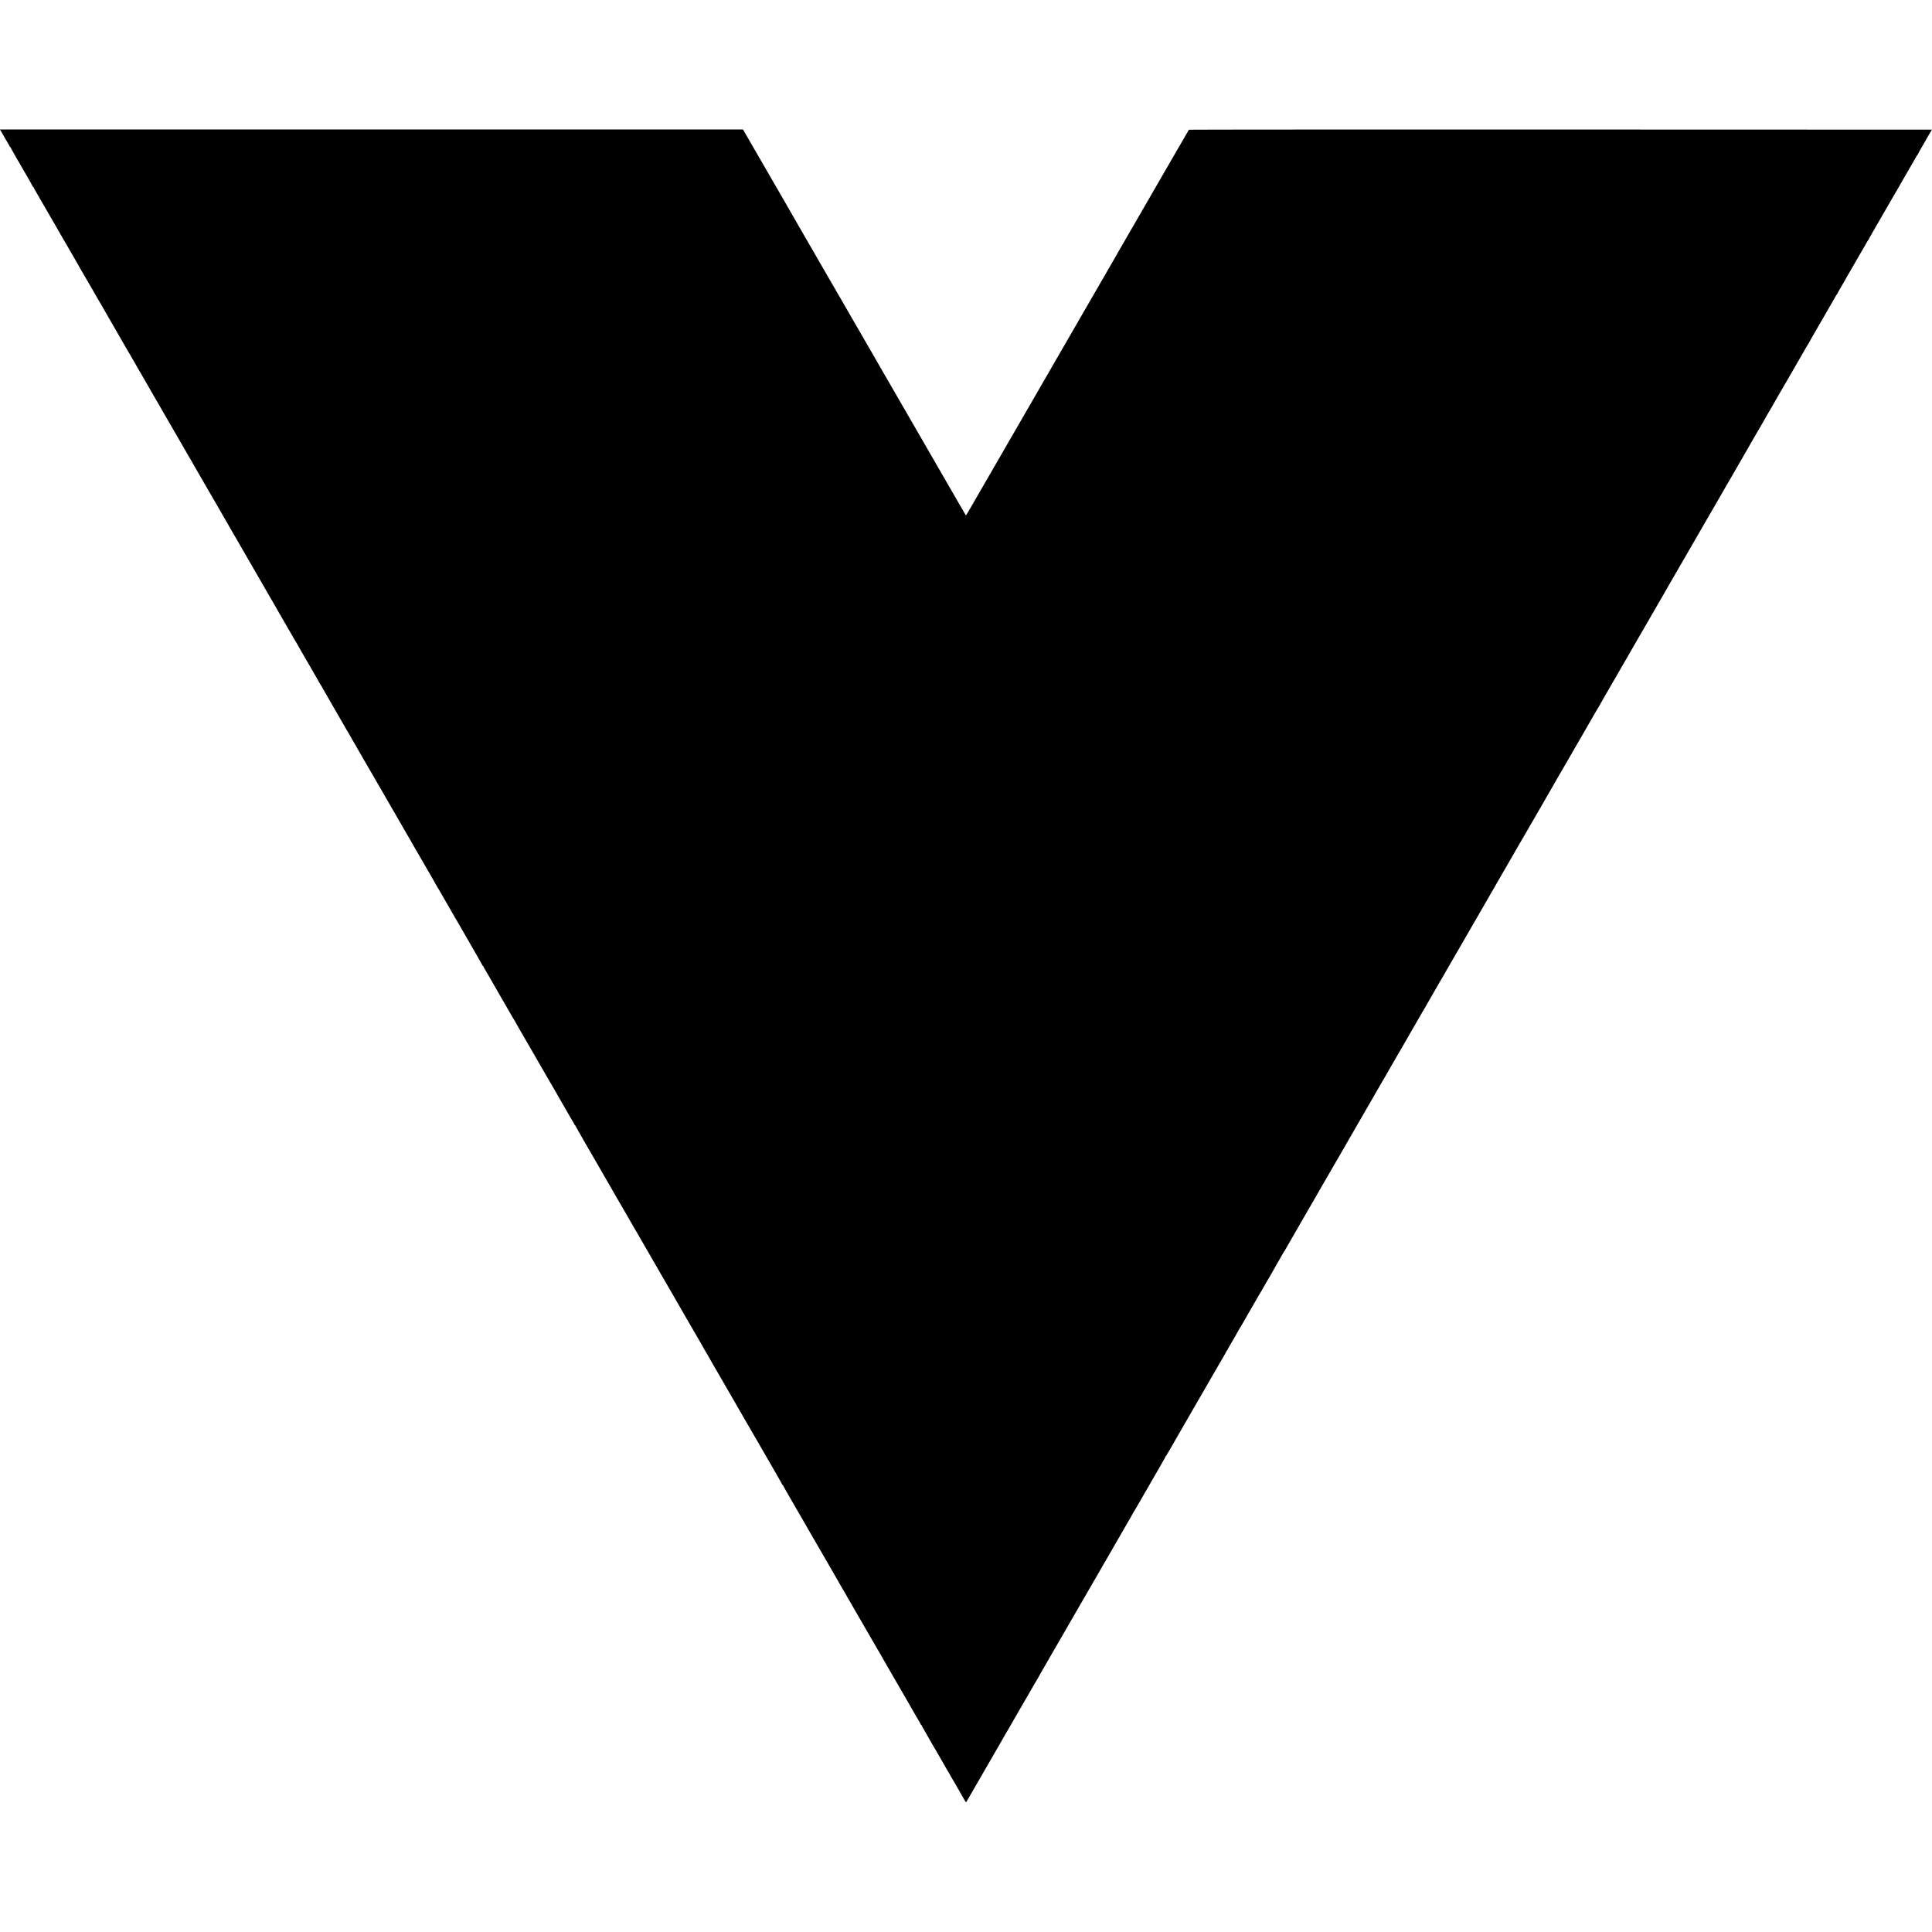
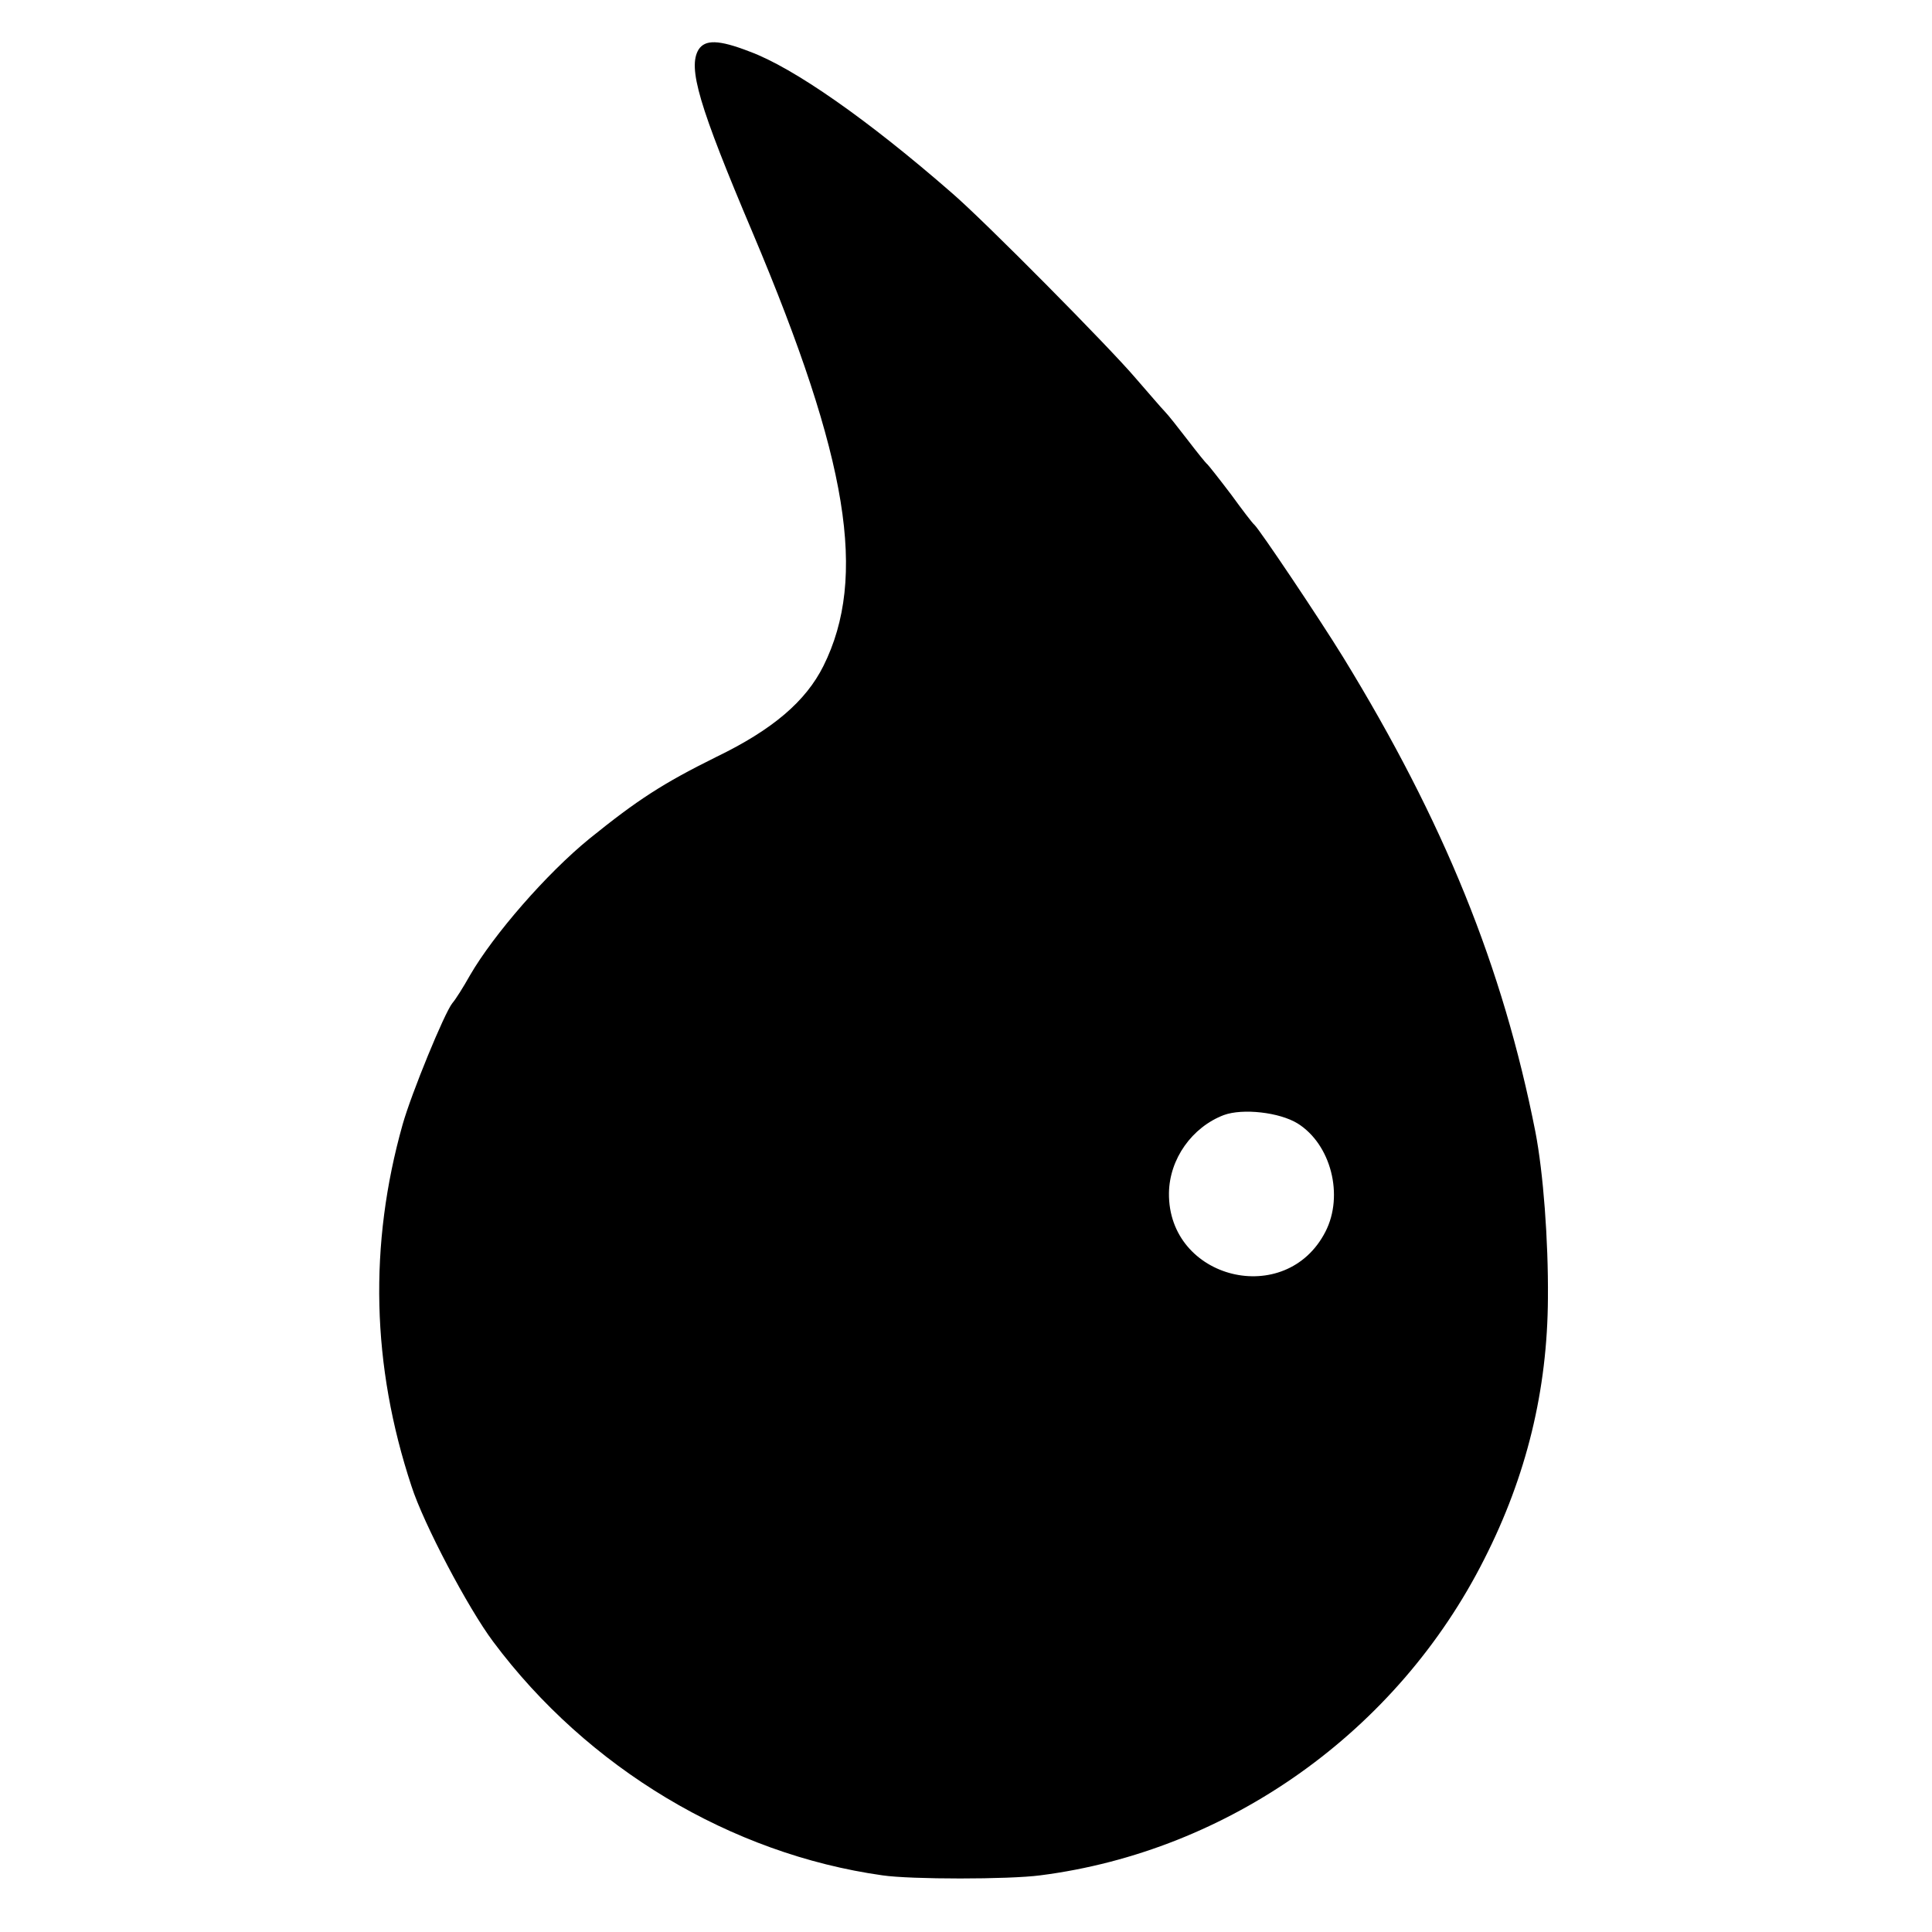
- <svg xmlns="http://www.w3.org/2000/svg" version="1.0" width="16pt" height="16pt" viewBox="0 0 16 16" preserveAspectRatio="xMidYMid meet">
-   <g transform="translate(0,16) scale(0.00032,-0.00032)" fill="#000000" stroke="none">
-     <path d="M18 46618 c45 -75 122 -207 122 -211 0 -2 25 -45 55 -95 30 -50 55 -96 55 -102 0 -5 5 -10 10 -10 6 0 10 -4 10 -9 0 -5 73 -135 161 -288 89 -153 173 -298 187 -323 14 -25 32 -57 41 -72 88 -149 187 -324 189 -335 2 -7 8 -13 13 -13 5 0 9 -4 9 -10 0 -5 46 -89 103 -187 175 -302 490 -846 507 -876 8 -16 20 -36 25 -45 28 -46 290 -498 339 -585 13 -23 74 -129 136 -236 61 -107 123 -215 137 -240 14 -25 29 -50 33 -56 5 -5 23 -37 40 -70 18 -33 38 -67 44 -75 11 -16 21 -33 63 -109 14 -25 29 -50 33 -56 4 -5 21 -35 38 -65 55 -100 261 -455 269 -465 4 -5 14 -21 20 -35 15 -29 41 -75 103 -180 24 -41 52 -88 60 -105 9 -16 57 -100 107 -185 112 -193 362 -626 380 -660 8 -14 23 -38 33 -55 11 -16 23 -37 27 -45 4 -8 26 -46 48 -85 23 -38 53 -90 67 -115 46 -81 64 -113 178 -310 62 -107 121 -210 132 -227 37 -67 56 -99 85 -148 16 -27 32 -57 36 -65 4 -8 15 -27 25 -42 9 -15 53 -89 96 -165 44 -76 177 -307 296 -513 120 -206 268 -463 330 -570 131 -227 117 -203 200 -348 36 -62 73 -125 82 -140 10 -15 21 -34 25 -42 4 -8 20 -37 36 -65 17 -27 38 -65 48 -82 49 -85 64 -111 87 -153 13 -25 28 -49 32 -55 4 -5 78 -134 165 -285 87 -151 166 -288 176 -305 10 -16 26 -43 35 -59 9 -17 125 -217 257 -445 132 -229 253 -441 270 -471 17 -30 45 -79 64 -108 18 -29 33 -54 33 -57 0 -2 20 -37 44 -77 24 -40 123 -212 221 -383 97 -170 190 -330 205 -355 16 -25 39 -65 53 -90 13 -25 81 -144 152 -265 70 -121 137 -238 150 -260 12 -22 37 -65 55 -95 18 -30 43 -73 55 -95 12 -22 48 -85 80 -140 77 -132 163 -280 190 -330 13 -22 71 -123 130 -225 59 -102 116 -199 126 -217 10 -17 29 -50 43 -72 15 -22 26 -43 26 -45 0 -2 27 -50 60 -106 33 -56 60 -103 60 -105 0 -2 55 -98 90 -155 8 -14 182 -316 239 -414 13 -22 45 -79 72 -124 27 -46 49 -86 49 -89 0 -2 14 -24 30 -48 16 -24 30 -46 30 -49 0 -5 74 -135 100 -176 5 -8 24 -42 43 -75 50 -88 58 -101 262 -455 104 -179 199 -345 213 -370 14 -25 28 -49 32 -55 4 -5 17 -26 28 -45 10 -19 62 -109 114 -200 114 -197 133 -230 170 -295 16 -27 33 -57 38 -65 17 -28 96 -165 103 -180 4 -8 16 -28 26 -45 10 -16 77 -131 148 -255 72 -124 181 -313 243 -420 62 -107 121 -209 131 -227 35 -62 323 -560 392 -678 38 -66 83 -145 100 -175 16 -30 33 -59 37 -65 4 -5 17 -27 29 -47 34 -61 56 -100 90 -156 17 -29 31 -55 31 -57 0 -2 17 -32 39 -67 21 -35 134 -229 251 -433 117 -203 235 -407 261 -451 27 -45 49 -85 49 -88 0 -4 8 -19 19 -34 15 -21 200 -341 309 -533 10 -19 33 -58 51 -87 17 -29 31 -54 31 -56 0 -2 25 -44 55 -94 30 -50 55 -95 55 -98 0 -4 6 -15 14 -23 7 -9 27 -41 43 -71 17 -30 170 -297 342 -594 171 -296 311 -542 311 -547 0 -5 5 -9 10 -9 6 0 10 -4 10 -10 0 -5 22 -47 49 -92 27 -46 58 -99 68 -118 24 -43 81 -140 93 -160 5 -8 66 -114 135 -235 69 -121 130 -227 135 -235 12 -21 259 -447 283 -490 10 -19 28 -47 38 -62 11 -14 19 -29 19 -32 0 -3 37 -69 83 -148 99 -170 305 -526 337 -583 13 -22 31 -53 41 -70 11 -16 22 -37 26 -45 7 -14 82 -146 103 -180 14 -24 181 -311 205 -355 13 -22 46 -80 75 -130 29 -49 64 -110 78 -135 14 -25 51 -88 82 -140 31 -52 59 -102 63 -110 4 -8 18 -33 31 -55 205 -353 284 -489 309 -535 17 -30 45 -78 62 -106 18 -28 36 -60 39 -72 4 -12 12 -22 17 -22 5 0 9 -4 9 -10 0 -5 109 -197 241 -427 133 -230 250 -431 259 -448 51 -90 222 -385 280 -485 37 -63 78 -135 92 -160 14 -25 67 -117 118 -205 51 -88 101 -175 111 -193 34 -58 55 -95 149 -257 51 -88 101 -173 110 -190 9 -16 76 -131 147 -255 72 -124 140 -241 151 -260 61 -108 281 -489 355 -615 38 -66 77 -133 87 -150 35 -63 91 -161 100 -175 14 -23 99 -169 128 -220 54 -97 135 -235 142 -245 4 -5 20 -32 35 -60 26 -48 238 -416 276 -480 10 -16 26 -46 37 -65 30 -53 382 -661 403 -695 10 -16 22 -37 26 -45 4 -8 26 -48 50 -88 24 -41 43 -75 43 -77 0 -2 22 -40 50 -85 27 -45 50 -84 50 -86 0 -3 38 -69 83 -147 84 -142 302 -520 340 -587 10 -19 34 -60 52 -90 18 -30 44 -75 57 -100 14 -25 45 -79 70 -120 25 -41 56 -96 70 -121 14 -25 77 -133 138 -240 62 -107 122 -210 132 -229 25 -43 310 -535 337 -581 11 -19 26 -45 34 -59 17 -32 238 -414 266 -460 11 -19 24 -41 28 -49 3 -7 75 -133 160 -278 84 -146 153 -269 153 -274 0 -5 5 -9 10 -9 6 0 10 -4 10 -10 0 -5 82 -150 181 -322 182 -314 201 -346 240 -415 12 -21 80 -139 152 -263 71 -124 141 -245 155 -270 14 -25 28 -49 32 -55 6 -8 145 -248 220 -380 37 -66 209 -362 229 -395 11 -19 24 -42 28 -49 4 -8 67 -118 140 -243 73 -125 133 -230 133 -233 0 -2 15 -28 33 -57 19 -29 47 -78 64 -108 17 -30 53 -93 79 -139 53 -90 82 -141 157 -272 82 -142 115 -199 381 -659 142 -245 268 -463 281 -485 12 -22 71 -125 132 -230 60 -104 172 -298 248 -430 76 -132 146 -253 156 -270 11 -16 22 -36 26 -44 3 -8 30 -54 60 -103 29 -49 53 -91 53 -93 0 -3 18 -34 40 -70 22 -36 40 -67 40 -69 0 -2 37 -66 81 -142 45 -77 98 -168 119 -204 20 -36 47 -81 58 -100 12 -19 27 -47 33 -62 6 -16 15 -28 20 -28 5 0 9 -4 9 -9 0 -6 63 -118 140 -251 77 -133 140 -243 140 -245 0 -2 18 -33 41 -70 22 -37 49 -83 60 -101 10 -19 29 -51 40 -71 25 -45 109 -189 126 -218 7 -11 17 -29 22 -40 6 -11 22 -38 35 -60 14 -22 37 -62 52 -90 14 -27 35 -62 45 -77 11 -14 19 -29 19 -32 0 -3 18 -35 40 -71 22 -36 40 -67 40 -69 0 -2 19 -35 42 -72 23 -38 55 -94 72 -124 26 -47 139 -244 171 -298 6 -9 21 -36 34 -60 28 -48 37 -51 51 -19 6 12 19 36 29 52 10 17 27 46 38 65 11 19 104 181 208 360 103 179 199 345 213 370 14 25 42 74 64 109 21 34 38 65 38 67 0 2 18 33 40 69 22 36 40 67 40 69 0 3 177 310 199 346 16 26 136 234 140 244 2 5 25 44 52 88 27 44 49 81 49 84 0 2 18 34 40 70 22 36 40 67 40 69 0 2 20 36 43 77 35 58 169 289 297 513 9 17 50 86 90 155 40 69 86 150 103 180 16 30 35 62 41 70 6 8 16 24 22 35 35 64 72 129 167 293 59 100 116 199 127 220 11 20 30 53 41 72 43 72 1070 1850 1121 1940 14 25 65 113 113 195 48 83 96 166 107 185 10 19 28 50 38 68 11 18 73 124 137 235 64 111 175 303 246 427 71 124 173 299 225 390 52 91 116 202 143 248 27 45 49 85 49 89 0 4 6 14 14 22 7 9 28 43 46 76 26 47 251 436 378 655 11 19 29 51 40 70 11 19 101 176 201 348 99 172 181 317 181 323 0 5 5 9 10 9 6 0 10 5 10 11 0 6 8 23 18 37 11 15 32 52 49 82 16 30 130 228 253 440 122 212 234 405 248 430 13 25 39 70 57 100 39 65 69 117 130 225 25 44 50 87 55 95 12 19 78 134 220 380 61 107 129 224 150 260 161 277 222 382 246 425 15 28 47 83 71 123 24 41 43 78 43 83 0 5 4 9 8 9 4 0 13 12 19 28 7 15 23 45 36 67 66 110 277 478 277 483 0 3 6 13 14 21 7 9 27 41 43 71 17 30 45 80 63 110 34 57 375 649 394 685 6 11 16 27 22 35 6 8 26 42 44 75 18 33 41 74 51 90 10 17 24 41 32 55 54 97 72 128 88 152 11 14 19 28 19 30 0 3 79 141 175 308 96 167 175 305 175 308 0 3 6 13 14 21 7 9 26 39 41 66 33 60 276 483 338 587 24 40 46 80 50 88 4 8 13 24 20 35 14 23 95 163 125 215 11 19 52 91 92 160 40 69 80 139 90 155 9 17 103 179 207 360 105 182 200 346 211 365 103 181 463 802 489 845 7 11 15 27 19 35 4 8 29 51 55 95 64 110 828 1433 848 1470 9 17 24 41 33 55 9 14 29 48 45 77 15 28 52 93 82 145 30 51 62 107 71 123 17 30 231 398 400 690 51 88 103 179 115 202 12 23 26 48 32 55 6 7 24 38 40 68 17 30 61 107 98 170 37 63 84 144 103 180 19 36 41 72 48 81 8 8 14 18 14 21 0 4 27 51 59 106 32 55 72 124 89 154 16 29 71 125 122 213 51 88 104 180 118 205 13 25 28 50 32 55 4 6 17 26 28 45 11 19 45 80 77 135 31 55 66 116 77 135 11 19 88 152 171 295 401 694 620 1072 650 1125 11 19 87 152 170 295 83 143 158 273 166 288 9 16 21 36 26 45 6 9 31 52 55 96 25 43 54 94 66 115 11 20 95 164 186 321 91 157 173 299 182 315 9 17 26 46 37 65 12 19 66 114 121 210 56 96 108 186 117 200 8 14 24 40 34 59 24 45 383 664 412 713 5 9 17 29 26 45 15 28 120 210 241 419 36 61 68 117 72 125 4 8 12 23 19 34 35 57 245 420 262 453 11 20 35 61 53 90 17 29 32 54 32 56 0 3 28 51 62 108 33 57 70 119 80 138 10 19 23 42 28 50 5 8 32 53 59 100 27 47 149 258 271 470 122 212 234 405 248 430 30 53 62 108 80 135 6 11 15 27 19 35 4 8 85 150 181 315 96 165 187 323 202 350 31 56 116 202 130 225 5 8 25 42 43 75 19 33 92 159 162 280 149 257 157 271 202 350 19 33 38 67 43 75 9 14 228 392 275 475 12 22 55 96 95 165 40 69 80 139 90 155 24 42 202 350 221 383 9 15 27 47 41 72 14 25 75 131 136 236 61 106 121 210 134 232 99 172 271 470 279 482 5 8 23 40 40 70 18 30 81 141 142 245 60 105 121 210 135 235 14 25 71 124 127 220 56 96 143 247 194 335 51 88 96 167 102 175 14 24 180 311 204 355 23 43 340 590 356 615 5 8 50 87 101 175 171 301 517 898 582 1008 25 43 46 81 46 83 0 2 12 23 27 47 14 23 40 67 56 97 16 30 35 62 42 70 7 8 15 22 18 30 4 8 20 38 37 65 16 28 33 57 37 65 6 12 111 196 143 250 5 8 55 95 112 193 57 98 113 195 126 215 12 20 27 46 32 57 6 11 14 27 20 35 5 8 76 130 156 270 80 140 165 287 187 325 23 39 52 90 66 115 13 25 30 52 37 61 8 8 14 18 14 21 0 4 41 77 92 165 50 87 175 302 276 478 101 176 208 360 236 408 28 49 67 117 86 152 19 35 41 70 48 77 6 6 12 15 12 19 0 7 124 224 167 291 12 21 23 40 23 42 0 2 21 40 46 83 26 43 55 92 64 109 54 95 327 568 354 614 19 30 45 75 59 100 71 128 82 145 89 148 4 2 8 8 8 13 0 5 42 82 94 172 311 538 496 858 518 897 14 25 40 70 58 100 18 30 42 71 53 90 10 19 79 139 152 265 73 127 142 246 153 265 10 19 43 76 72 125 29 50 63 108 75 130 65 116 80 140 87 143 4 2 8 8 8 12 0 8 114 212 140 250 6 8 14 24 20 35 5 11 54 97 108 190 l100 170 -9611 3 c-5286 1 -9614 -1 -9618 -5 -5 -6 -419 -719 -619 -1068 -89 -155 -267 -463 -323 -560 -38 -66 -81 -140 -95 -165 -31 -56 -263 -457 -526 -910 -110 -190 -224 -388 -254 -440 -29 -52 -61 -109 -71 -125 -23 -39 -243 -420 -268 -465 -11 -19 -204 -352 -428 -740 -224 -388 -477 -826 -563 -975 -85 -148 -185 -322 -222 -385 -37 -63 -120 -207 -185 -320 -65 -113 -177 -306 -248 -430 -72 -124 -172 -297 -222 -385 -51 -88 -142 -245 -202 -350 -131 -226 -247 -427 -408 -705 -65 -113 -249 -432 -410 -710 -160 -278 -388 -673 -506 -877 -118 -205 -216 -373 -219 -373 -3 0 -52 82 -109 183 -58 100 -144 250 -192 332 -95 164 -402 696 -647 1120 -85 149 -228 396 -317 550 -212 365 -982 1700 -1008 1745 -10 19 -43 76 -72 125 -29 50 -64 110 -77 135 -14 25 -63 110 -110 190 -47 80 -96 165 -110 190 -14 25 -99 171 -188 325 -89 154 -174 300 -188 325 -13 25 -64 113 -112 195 -48 83 -140 242 -205 355 -65 113 -183 317 -263 454 -79 137 -152 264 -163 282 -50 89 -335 583 -354 614 -12 19 -34 58 -50 85 -15 28 -129 226 -253 440 -124 215 -235 408 -247 430 -12 22 -69 121 -127 220 -58 99 -226 389 -373 645 -148 256 -324 561 -392 678 -67 117 -134 232 -147 255 -13 23 -33 59 -46 80 l-22 37 -9615 0 -9615 0 20 -32z" />
-   </g>
+ <svg xmlns="http://www.w3.org/2000/svg" version="1" width="554.667" height="554.667" viewBox="0 0 416 416">
+   <path d="M150.4 10.7c-2.3 3.9 0 11.9 11.7 39.5 20.6 48.8 24.7 74.1 15.2 93.2-3.8 7.6-10.9 13.7-23.1 19.6-11.5 5.7-16.9 9.2-27.3 17.6-9.2 7.5-20.6 20.6-25.7 29.4-1.4 2.5-3.1 5.2-3.8 6-1.7 2.1-8.8 19.4-10.7 26.1C79.4 268 80 294 88.6 320c2.6 8.1 12.2 26.3 17.6 33.5 20.3 27.2 51.2 45.7 83.8 50.3 6.1.9 27.2.9 34 0 40.6-5.2 76.9-31 95.6-68.1 9.1-17.9 13.6-36.4 13.7-56.2.1-12.5-1-27-2.7-35.8-7-35.5-19.7-66.8-41.4-102.2-5.3-8.6-18-27.5-19.1-28.5-.4-.3-2.6-3.2-5-6.5-2.5-3.3-4.8-6.2-5.1-6.5-.4-.3-2.3-2.7-4.3-5.3-2-2.6-4.2-5.4-4.9-6.1-.7-.7-3.5-4-6.3-7.2-5.6-6.6-32.6-33.9-39.6-39.9-18-15.7-34-26.9-43.5-30.4-6.7-2.6-9.6-2.6-11-.4zm129 231.2c7.2 4.5 10 15.5 6 23.3-8.5 16.6-33.9 10.3-33.7-8.3.1-7.4 5-14.2 11.8-16.8 4.1-1.5 12-.6 15.9 1.8z" />
</svg>
